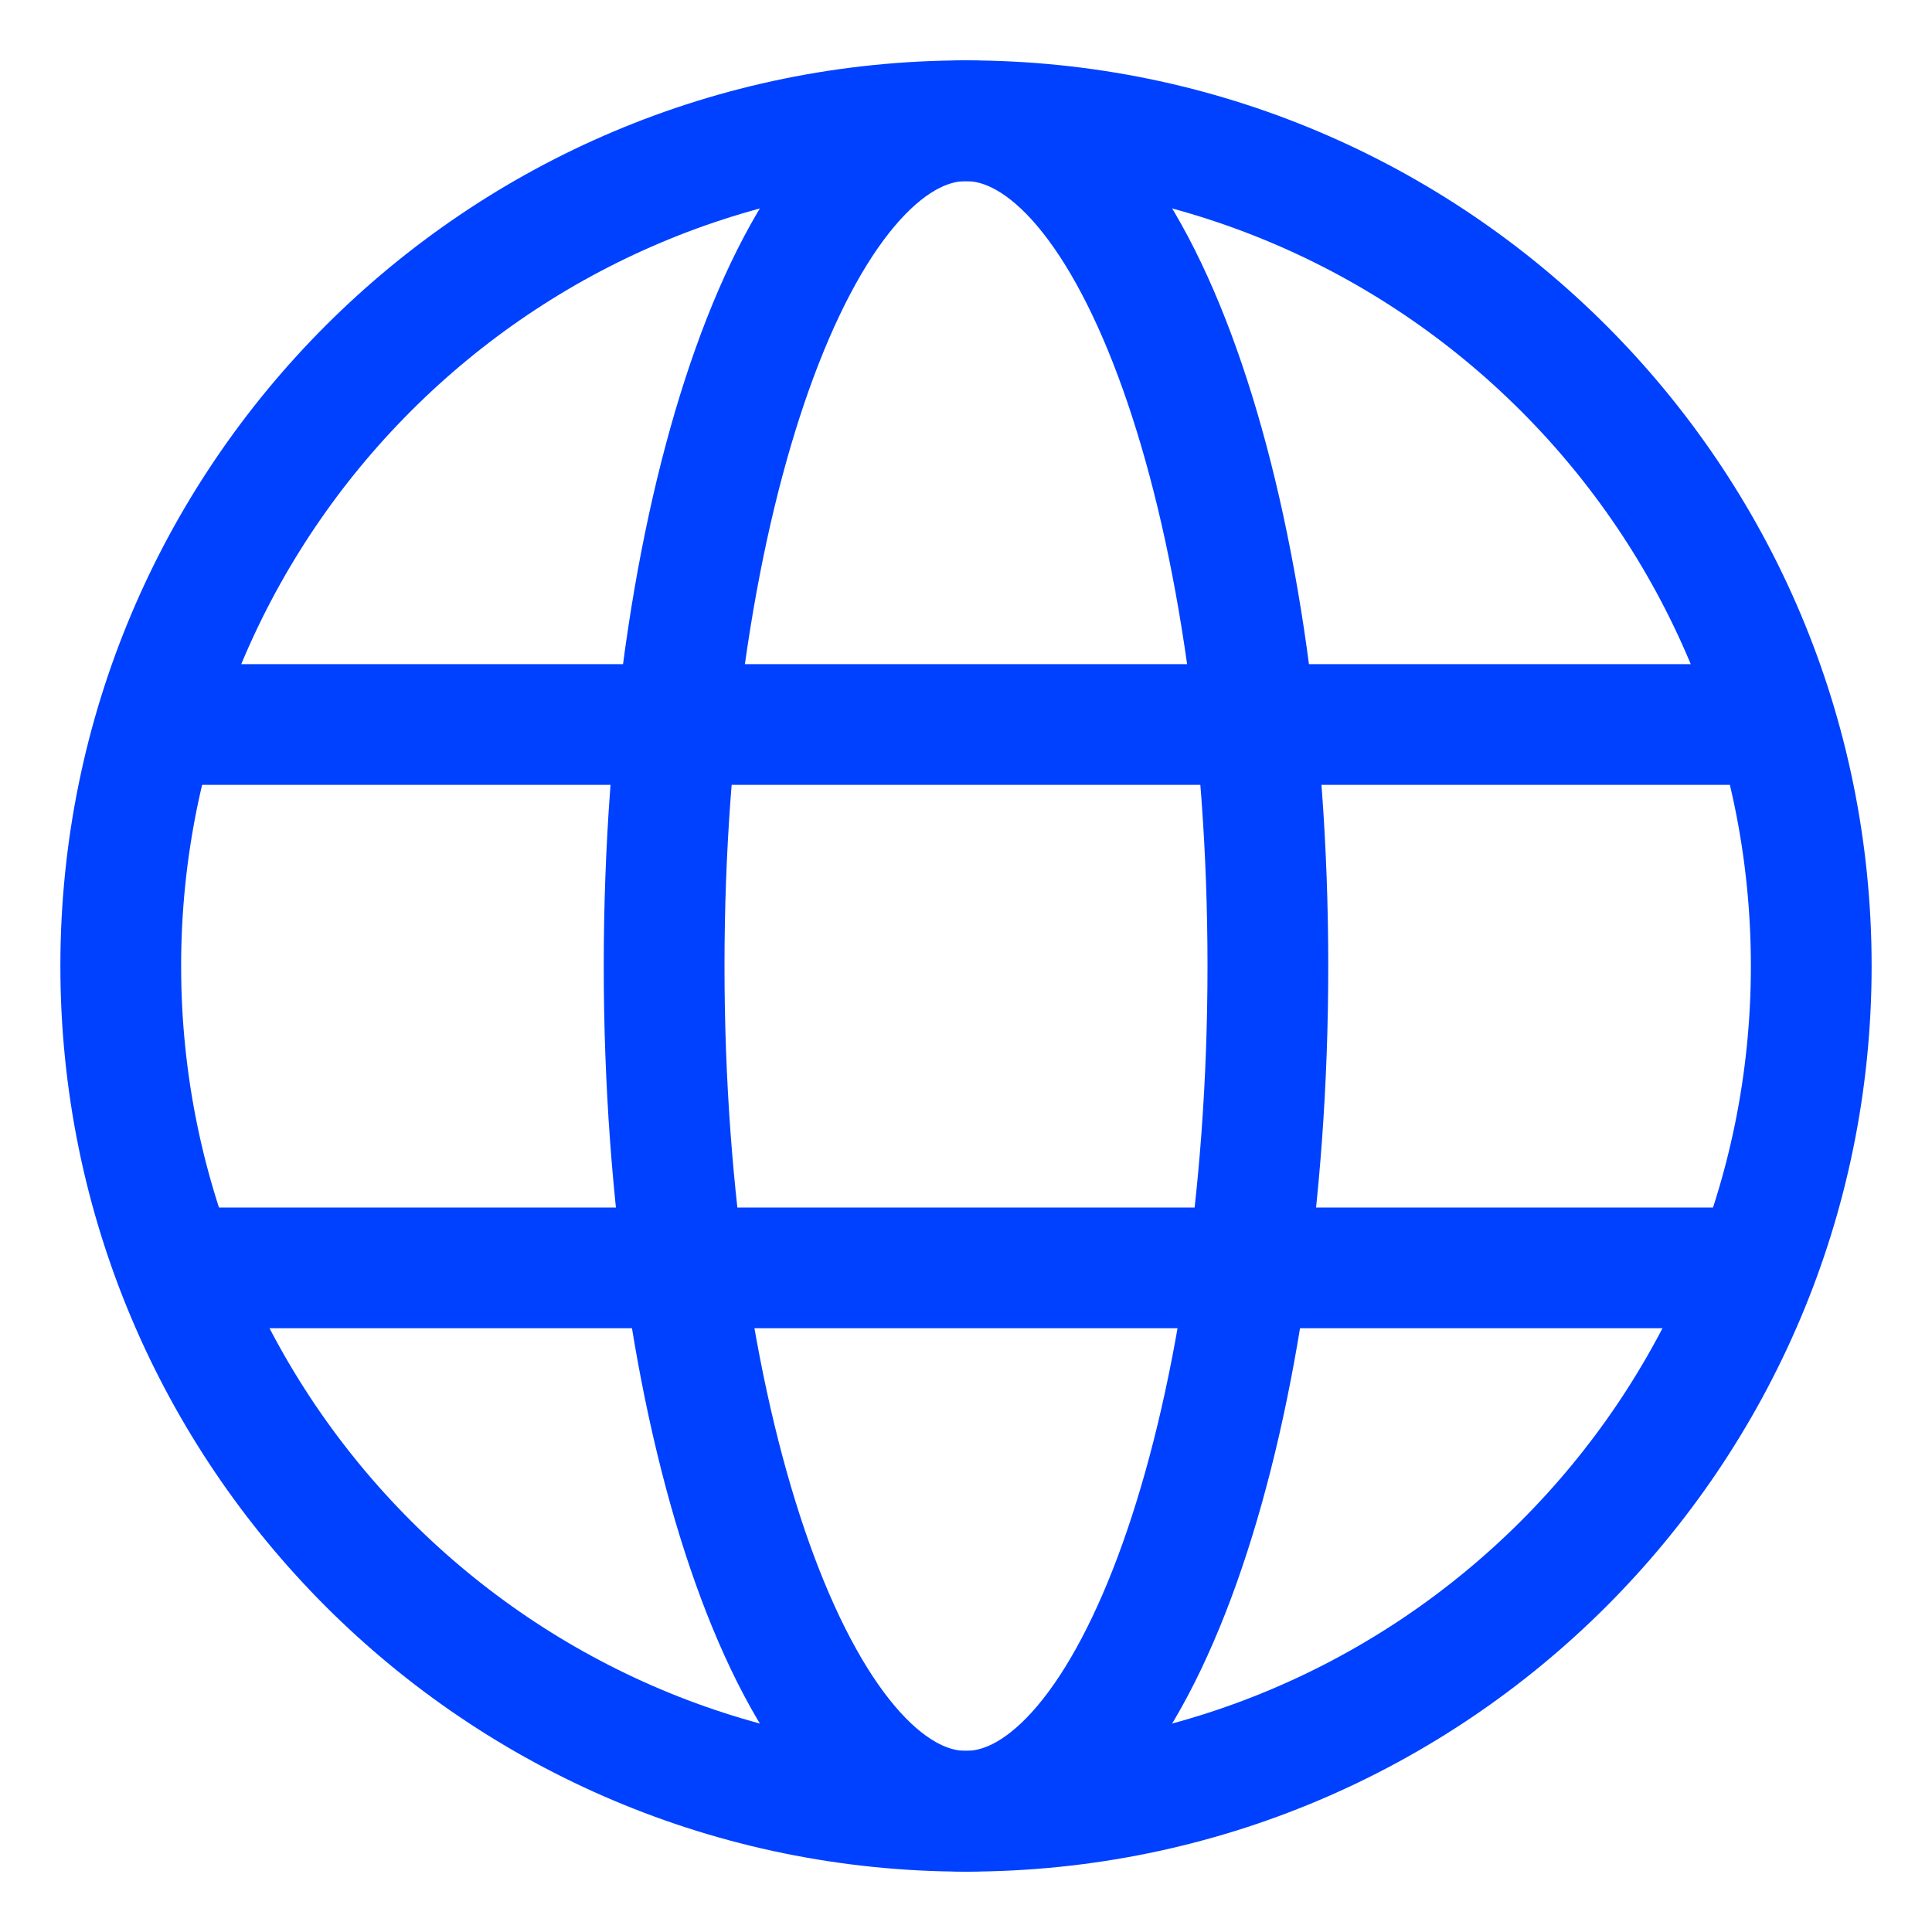
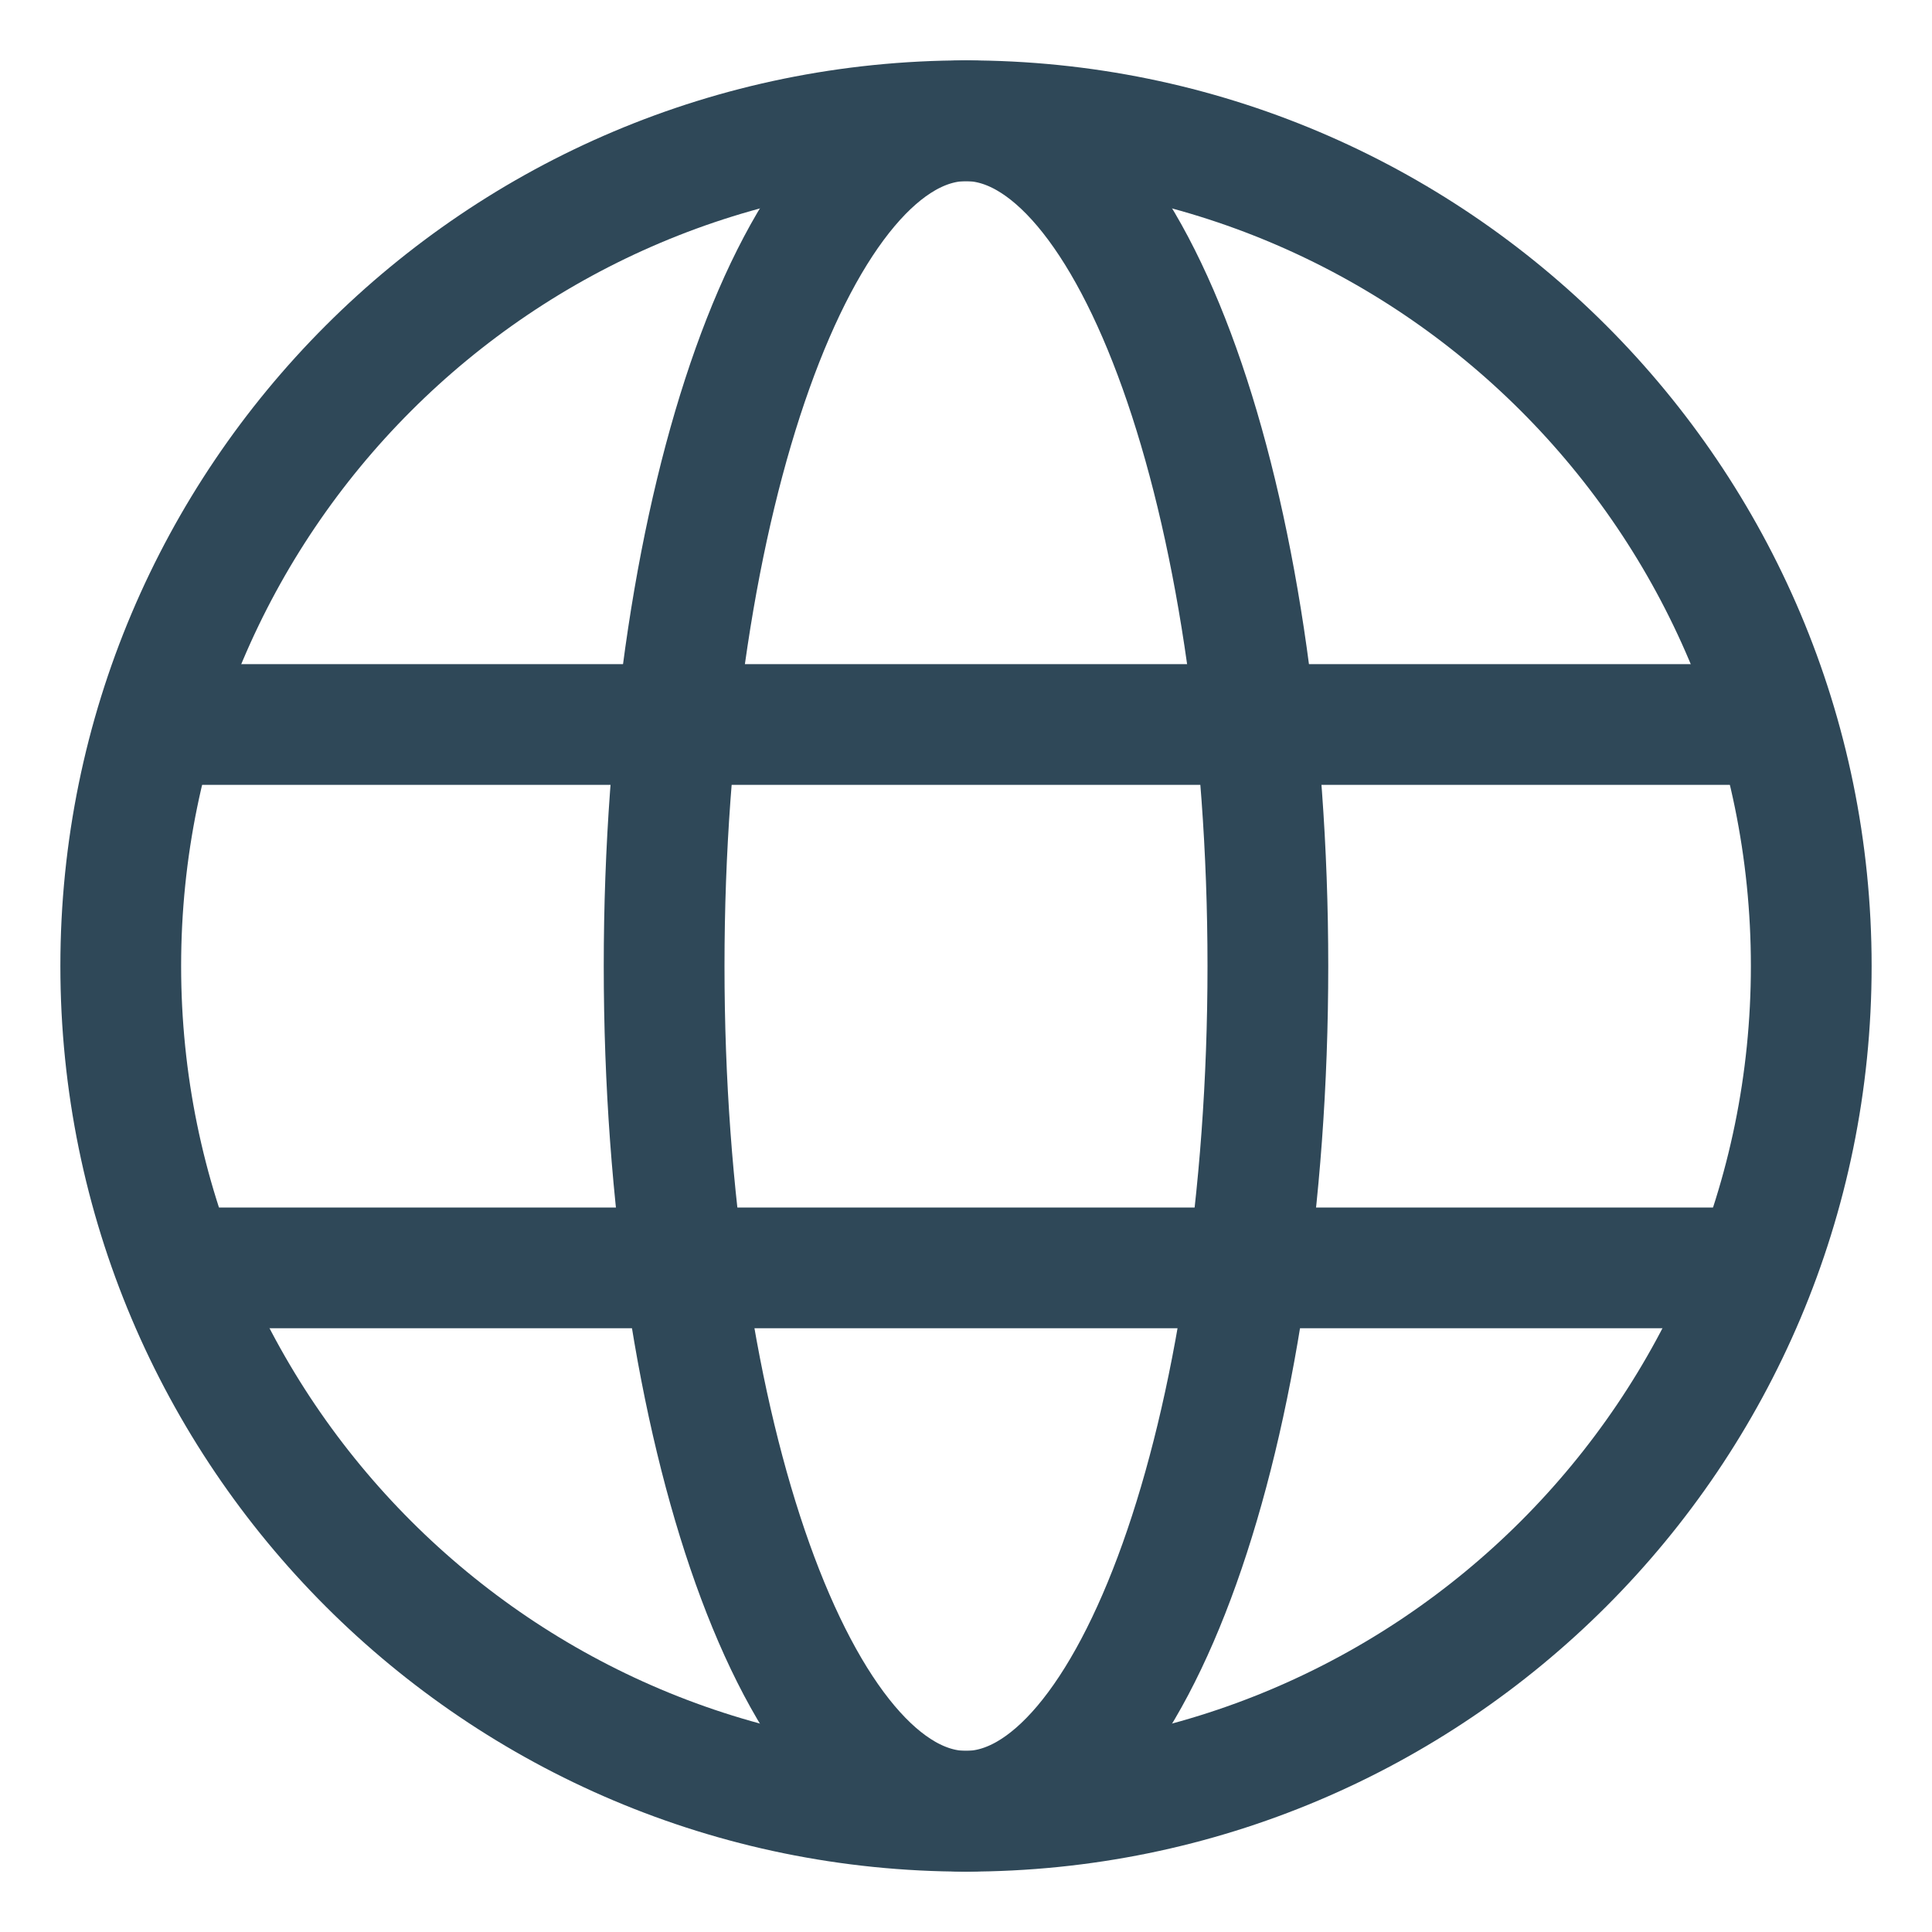
<svg xmlns="http://www.w3.org/2000/svg" width="32" height="32" viewBox="0 0 32 32" fill="none">
  <g id="Icon-Language-color">
-     <circle id="Ellipse 77" cx="16" cy="16" r="14" stroke="#0041ff" stroke-width="2" stroke-linecap="round" stroke-linejoin="round" />
-     <ellipse id="Ellipse 78" cx="16" cy="16" rx="5" ry="14" stroke="#0041ff" stroke-width="2" stroke-linecap="round" stroke-linejoin="round" />
-     <path id="Vector 148" d="M3 12H29" stroke="#0041ff" stroke-width="2" stroke-linecap="round" stroke-linejoin="round" />
-     <path id="Vector 149" d="M3 21H29" stroke="#0041ff" stroke-width="2" stroke-linecap="round" stroke-linejoin="round" />
+     <circle id="Ellipse 77" cx="16" cy="16" r="14" stroke="#2F4858" stroke-width="2" stroke-linecap="round" stroke-linejoin="round" />
+     <ellipse id="Ellipse 78" cx="16" cy="16" rx="5" ry="14" stroke="#2F4858" stroke-width="2" stroke-linecap="round" stroke-linejoin="round" />
+     <path id="Vector 148" d="M3 12H29" stroke="#2F4858" stroke-width="2" stroke-linecap="round" stroke-linejoin="round" />
+     <path id="Vector 149" d="M3 21H29" stroke="#2F4858" stroke-width="2" stroke-linecap="round" stroke-linejoin="round" />
  </g>
</svg>
